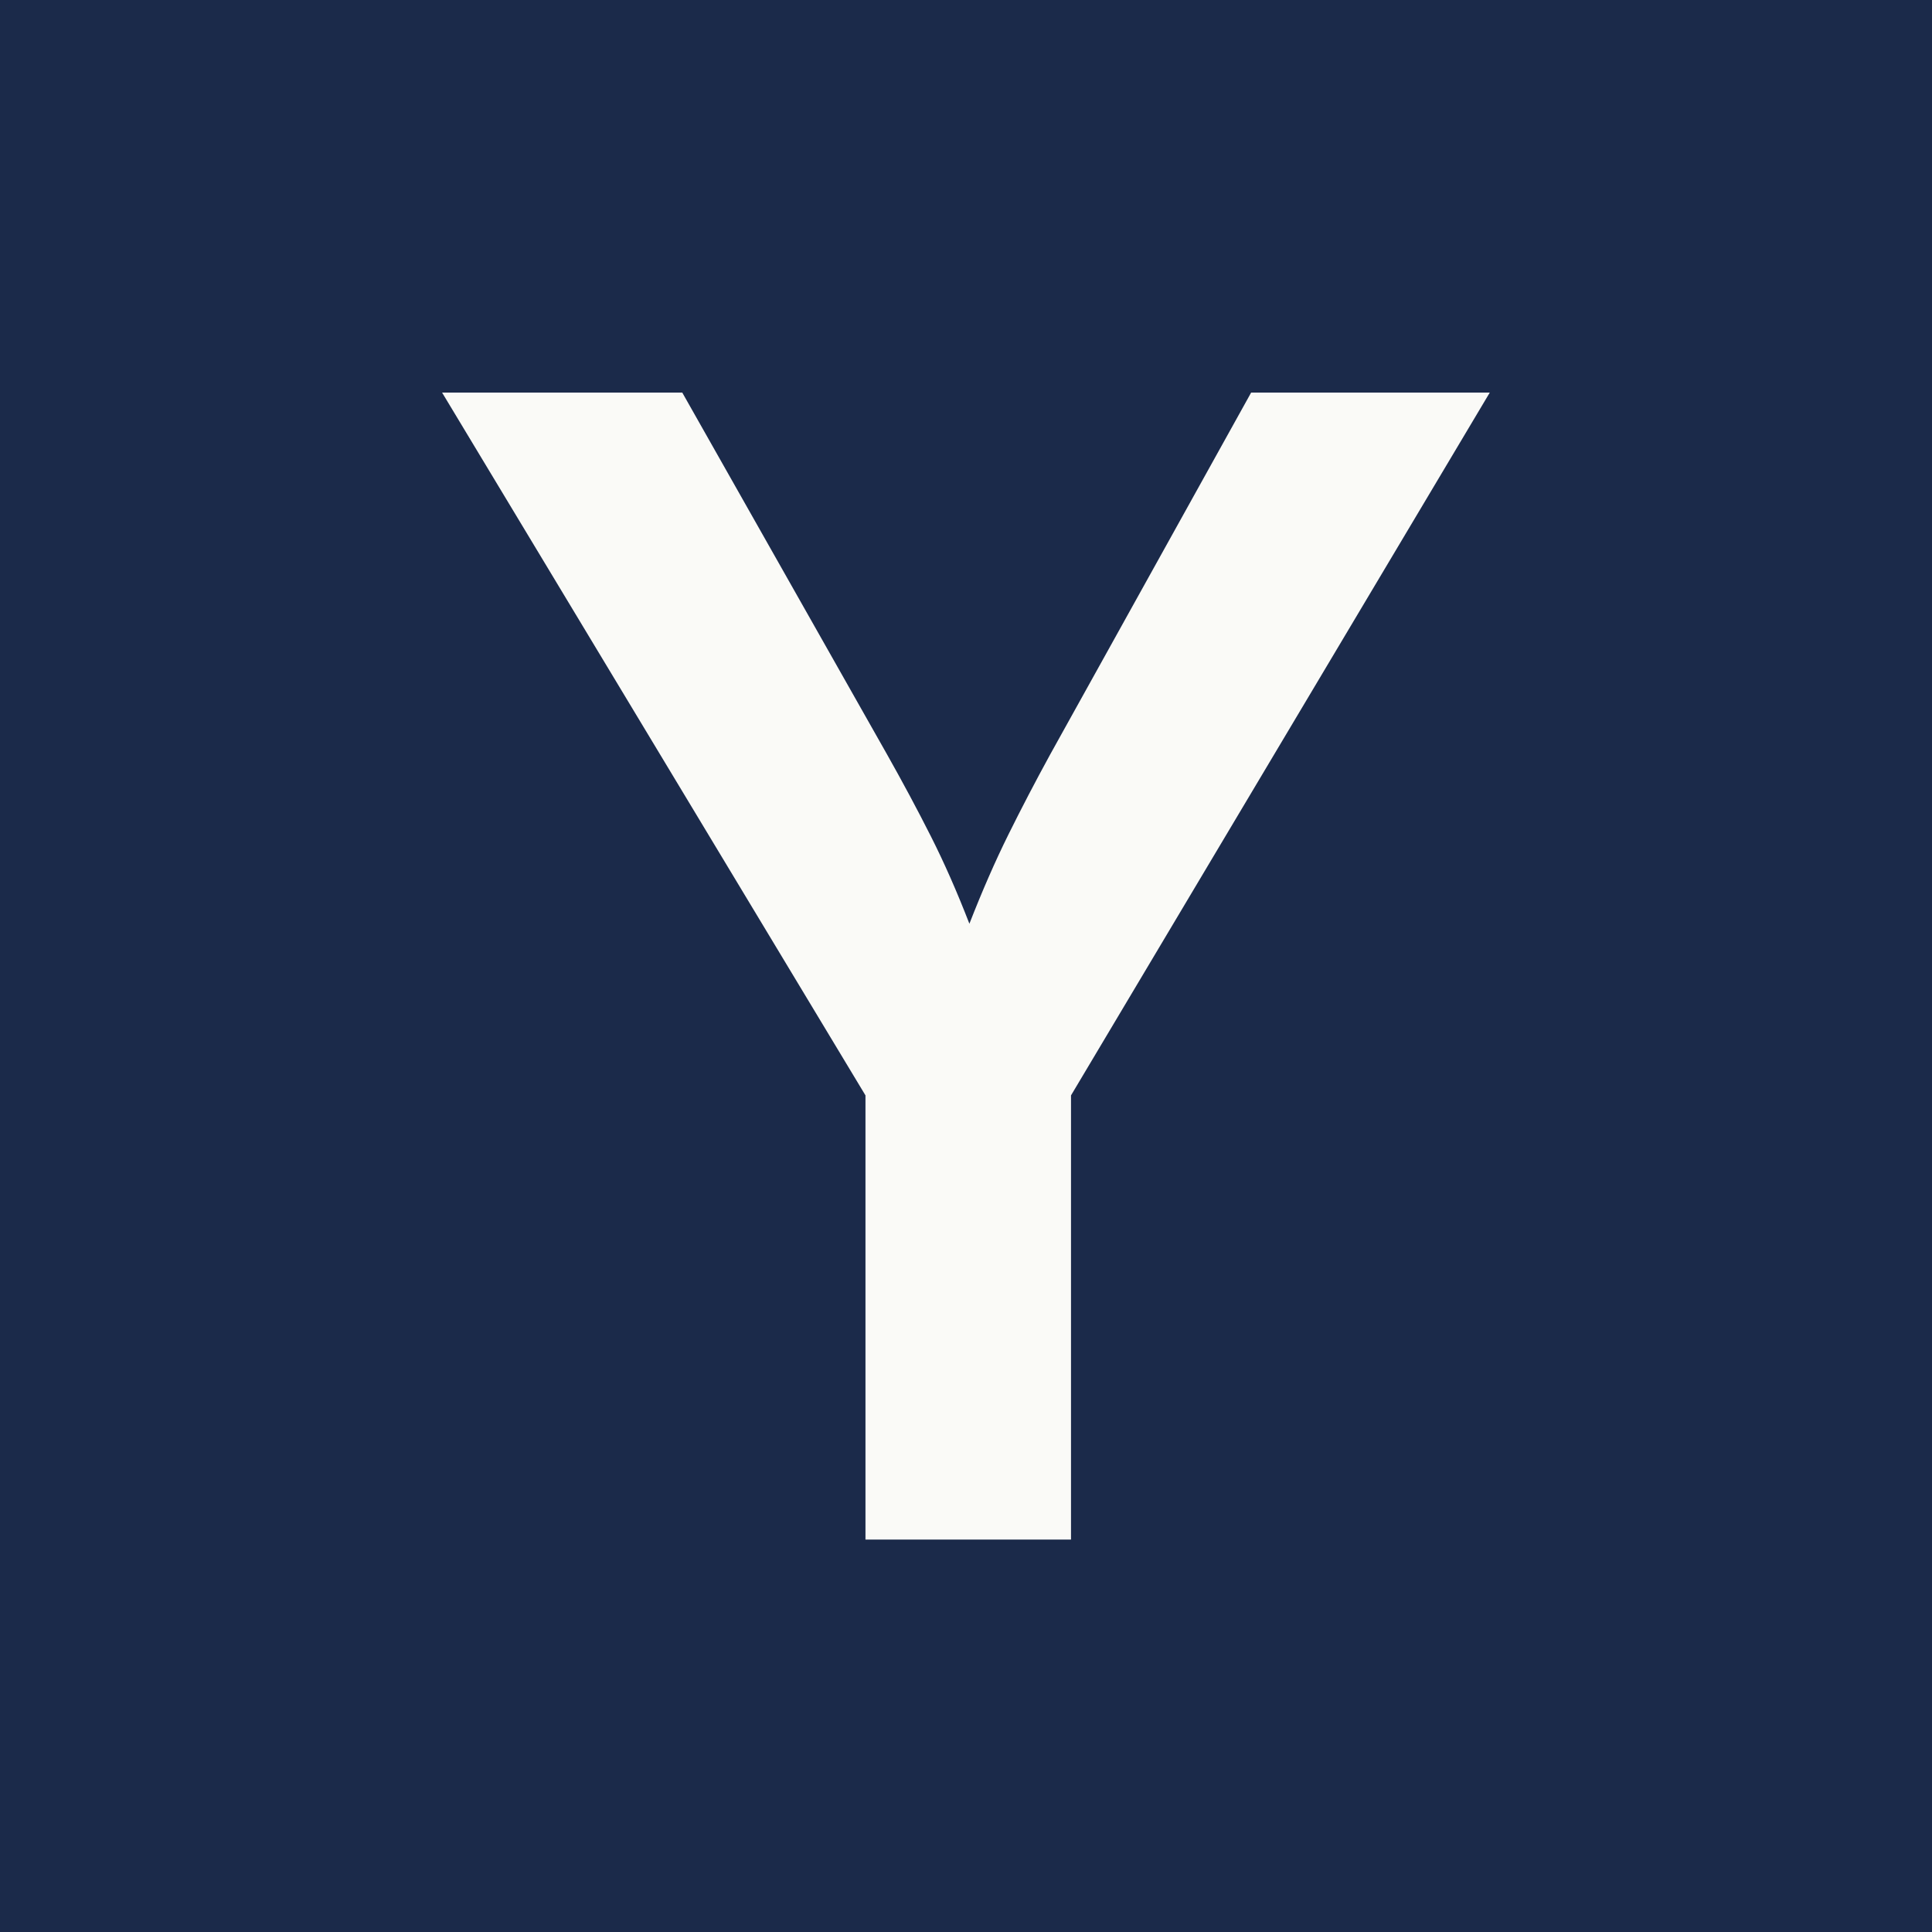
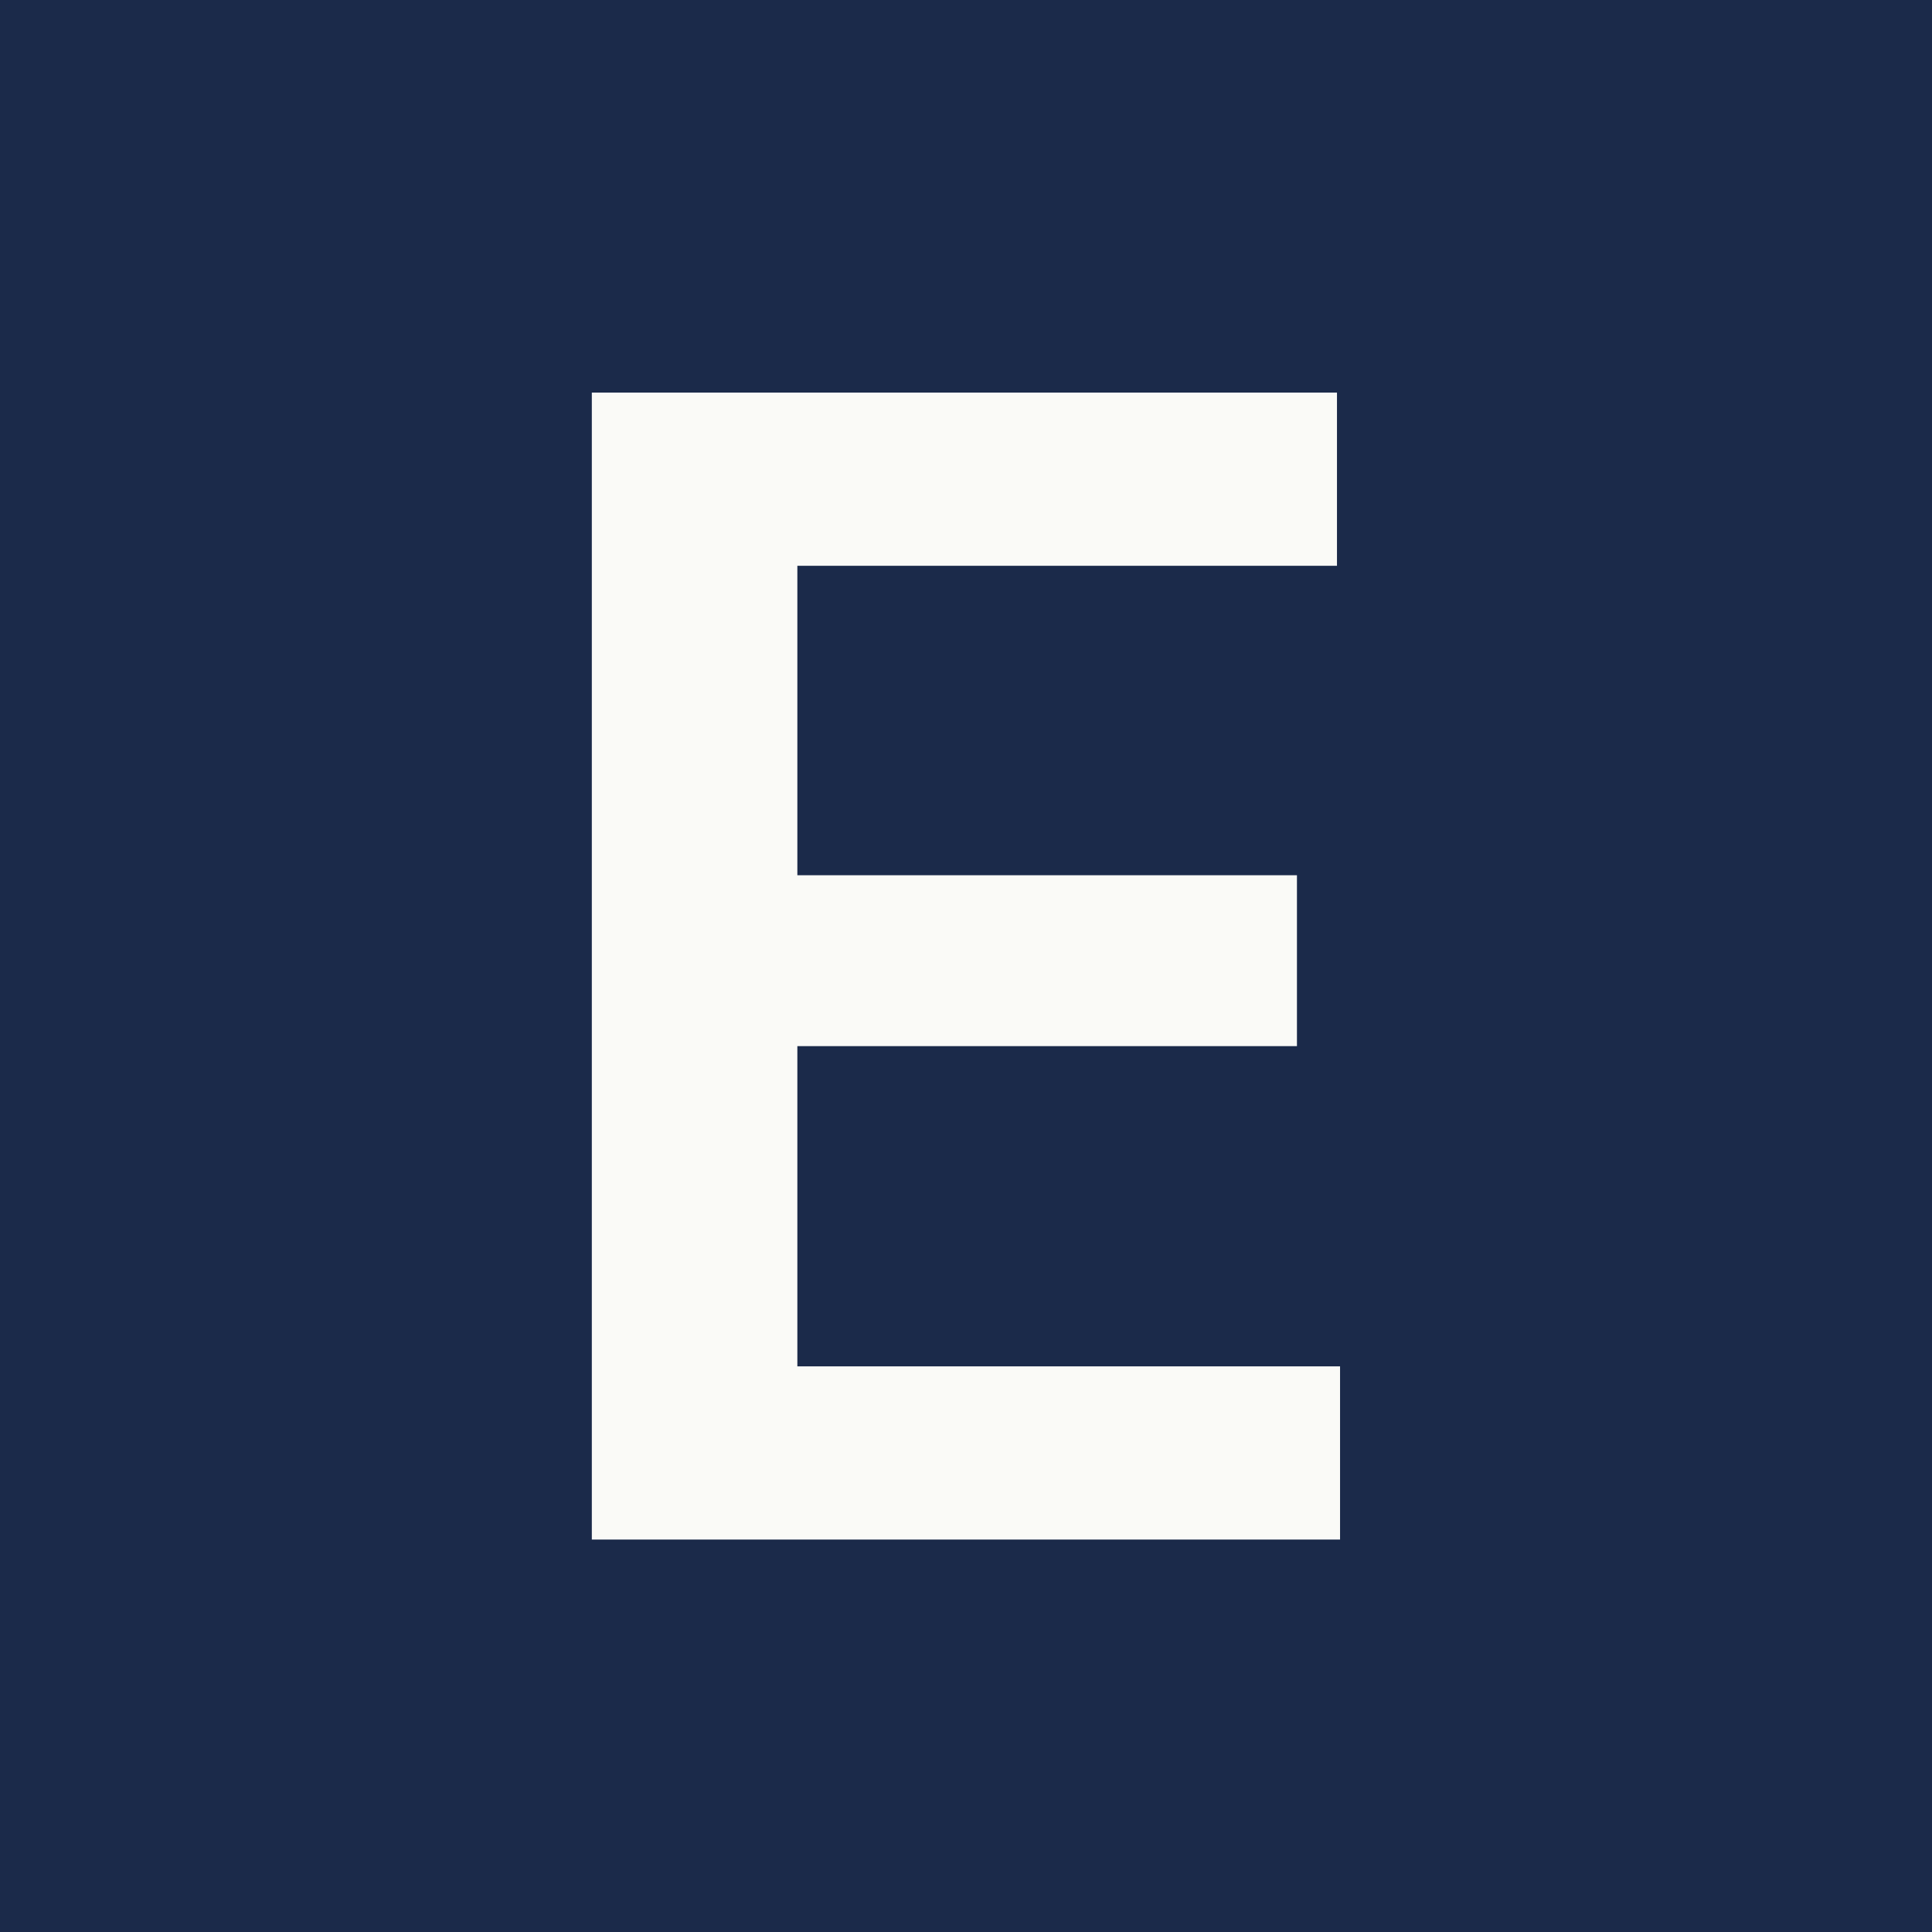
<svg xmlns="http://www.w3.org/2000/svg" viewBox="0 0 64 64">
  <rect width="64" height="64" fill="#1B2A4A" />
-   <path transform="translate(13.37 51.00) scale(0.0255 -0.0255)" fill="#FAFAF7" d="M600 0V577L50 1490H362L628 1020Q659 965 685.0 913.5Q711 862 735 800Q760 864 785.5 915.5Q811 967 840 1020L1101 1490H1411L867 577V0Z" />
+   <path transform="translate(15.78 51.00) scale(0.0255 -0.0255)" fill="#FAFAF7" d="M150 0V1490H1118V1265H417V863H1066V641H417V225H1122V0Z" />
</svg>
